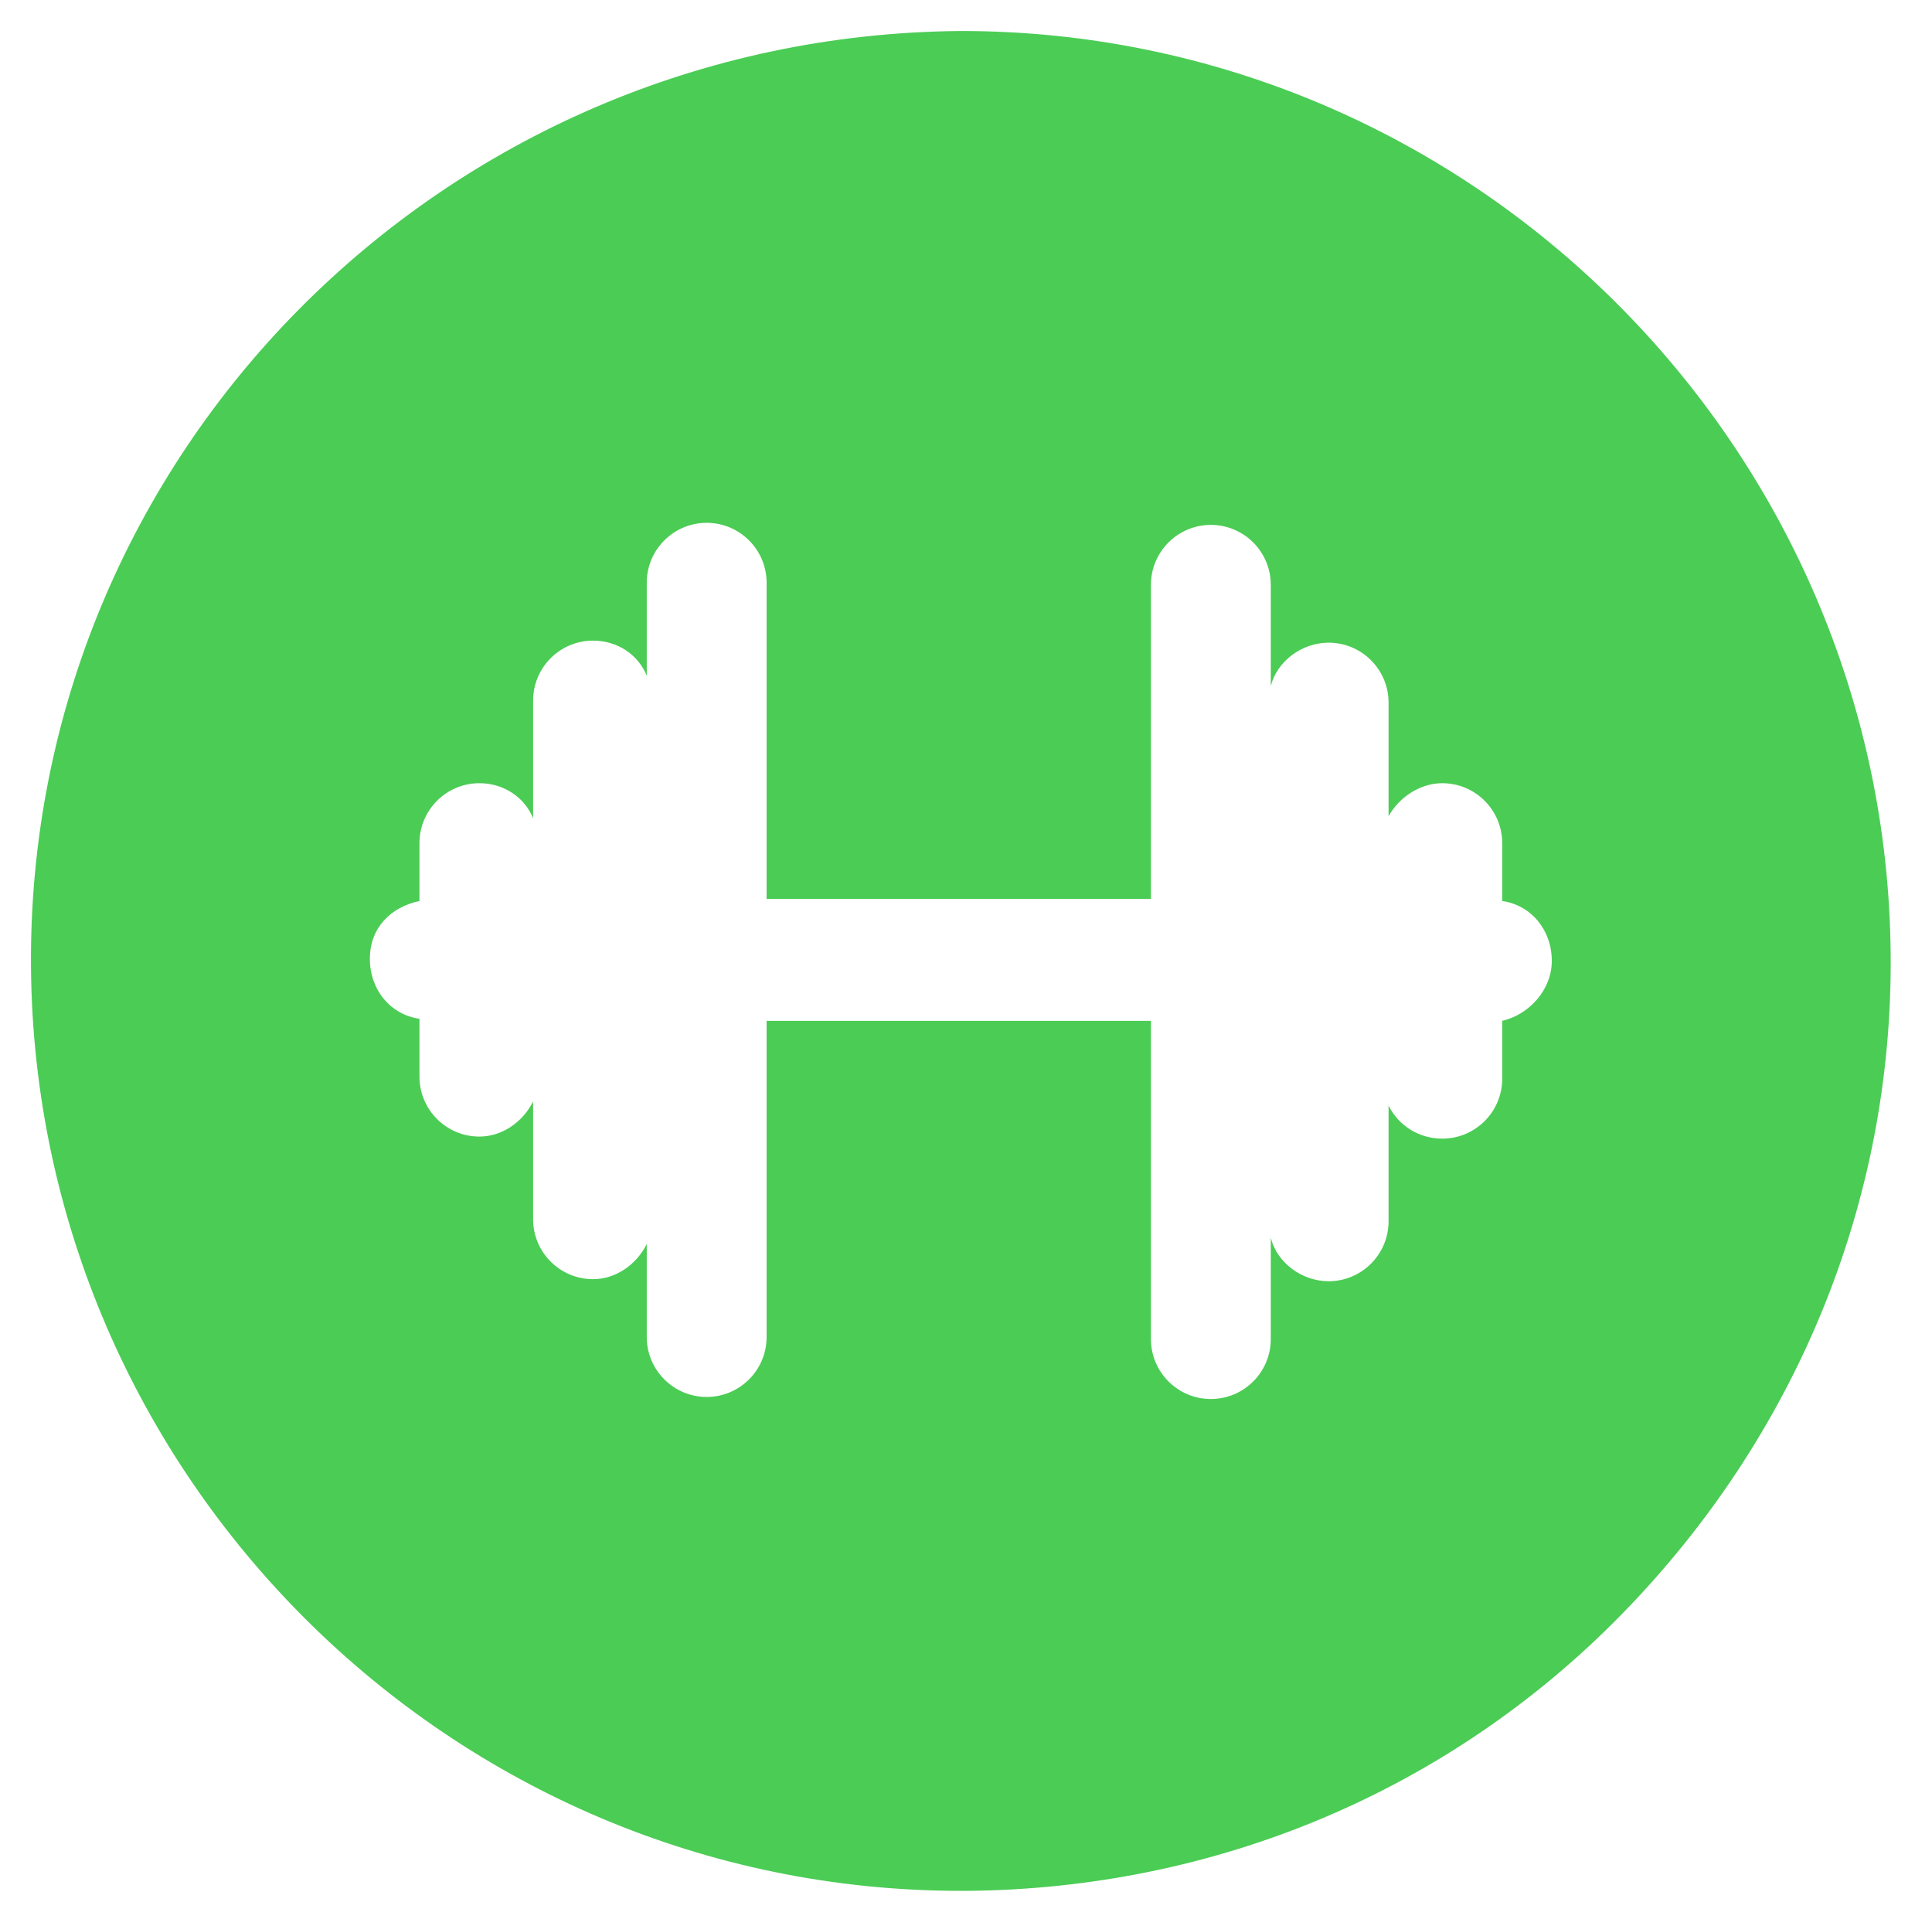
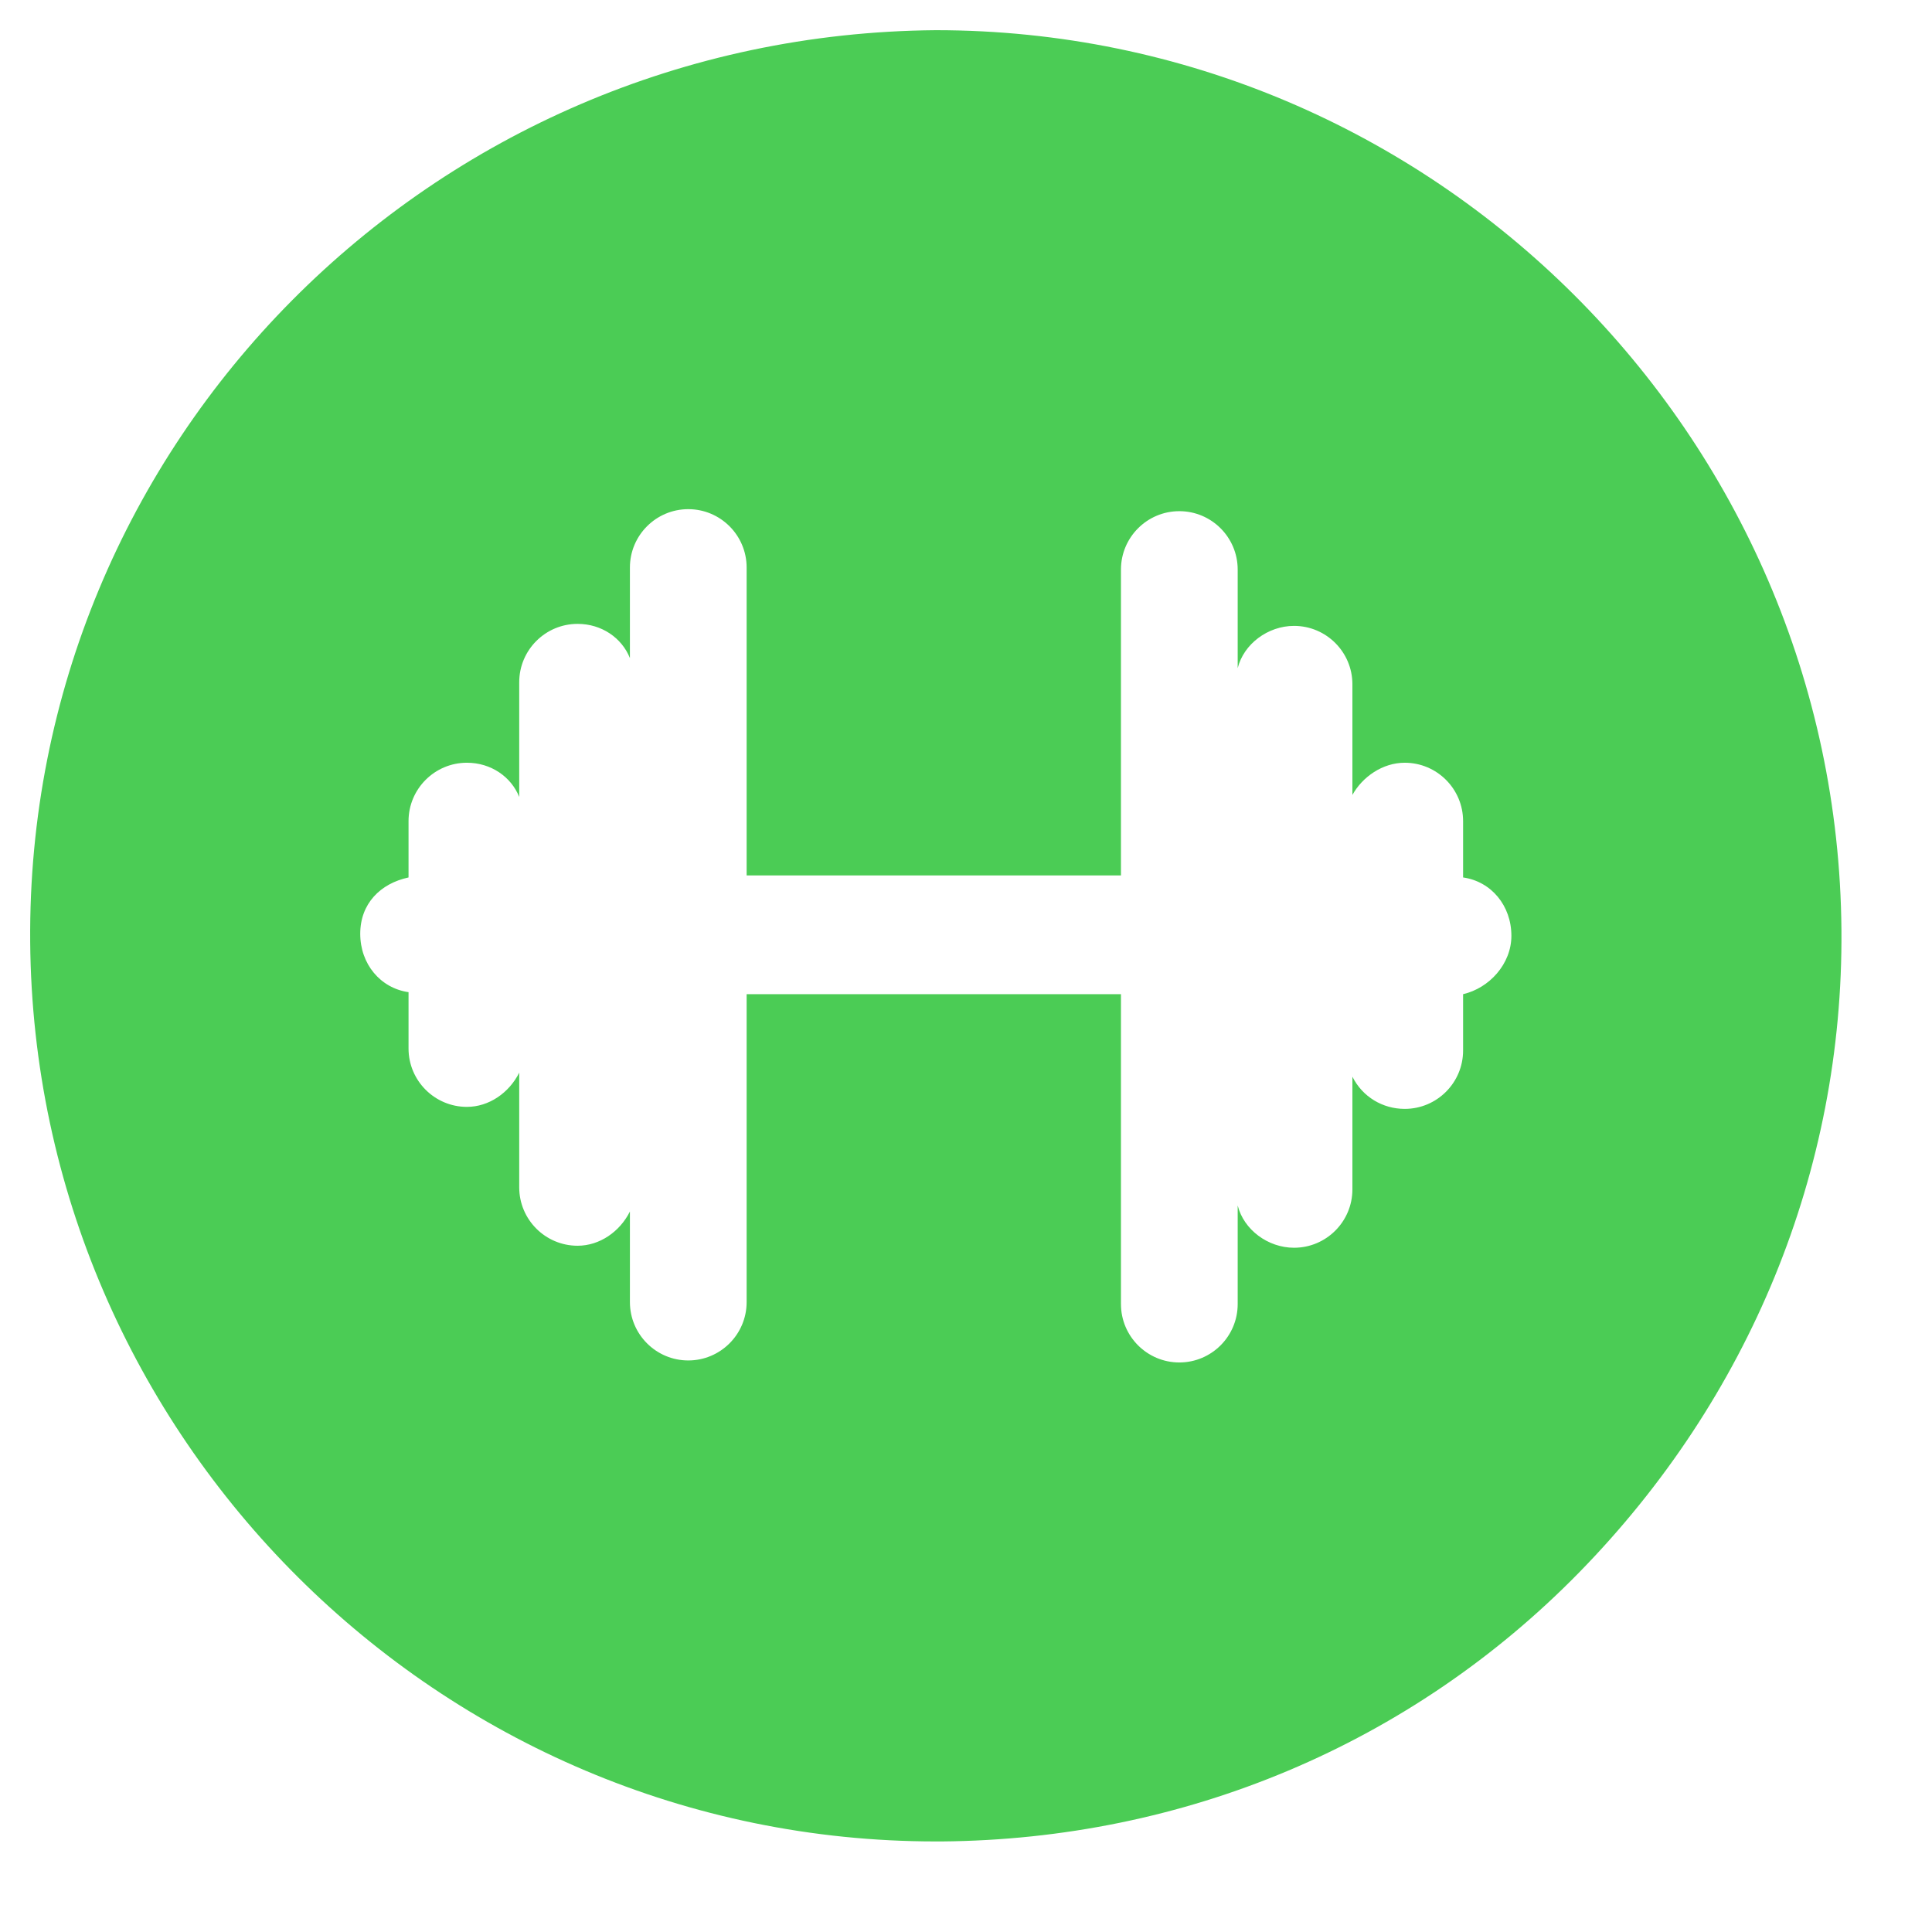
- <svg xmlns="http://www.w3.org/2000/svg" viewBox="0 0 93.5 93.2">
+ <svg xmlns="http://www.w3.org/2000/svg" height="24" width="24" viewBox="0 24 96 48">
  <path fill="#4bcc55" d="M46.5,91.5h0.3c12-0.1,23.3-4.8,31.7-13.4s13.1-19.9,13-31.9c-0.2-24.6-20.3-44.7-45-44.7C21.4,1.7,1.3,22,1.5,46.8  C1.7,71.4,21.8,91.5,46.5,91.5z M20.3,43.6v-2.8c0-1.6,1.3-2.9,2.9-2.9c1.2,0,2.2,0.7,2.6,1.7v-5.7c0-1.6,1.3-2.9,2.9-2.9  c1.2,0,2.2,0.7,2.6,1.7v-4.5c0-1.6,1.3-2.9,2.9-2.9c1.6,0,2.9,1.3,2.9,2.9v15.3h18.6V28.3c0-1.6,1.3-2.9,2.9-2.9  c1.6,0,2.9,1.3,2.9,2.9v4.9c0.3-1.2,1.5-2.1,2.8-2.1c1.6,0,2.9,1.3,2.9,2.9v5.5c0.5-0.9,1.5-1.6,2.6-1.6c1.6,0,2.9,1.3,2.9,2.9v2.8  c1.4,0.2,2.4,1.4,2.4,2.9c0,1.4-1.1,2.6-2.4,2.9v2.8c0,1.6-1.3,2.9-2.9,2.9c-1.1,0-2.1-0.6-2.6-1.6v5.6c0,1.6-1.3,2.9-2.9,2.9  c-1.3,0-2.5-0.9-2.8-2.1v4.9c0,1.6-1.3,2.9-2.9,2.9c-1.6,0-2.9-1.3-2.9-2.9V49.4H37.1v15.3c0,1.6-1.3,2.9-2.9,2.9  c-1.6,0-2.9-1.3-2.9-2.9v-4.5c-0.5,1-1.5,1.7-2.6,1.7c-1.6,0-2.9-1.3-2.9-2.9v-5.7c-0.5,1-1.5,1.7-2.6,1.7c-1.6,0-2.9-1.3-2.9-2.9  v-2.8c-1.4-0.2-2.4-1.4-2.4-2.9S18.9,43.9,20.3,43.6z" />
</svg>
